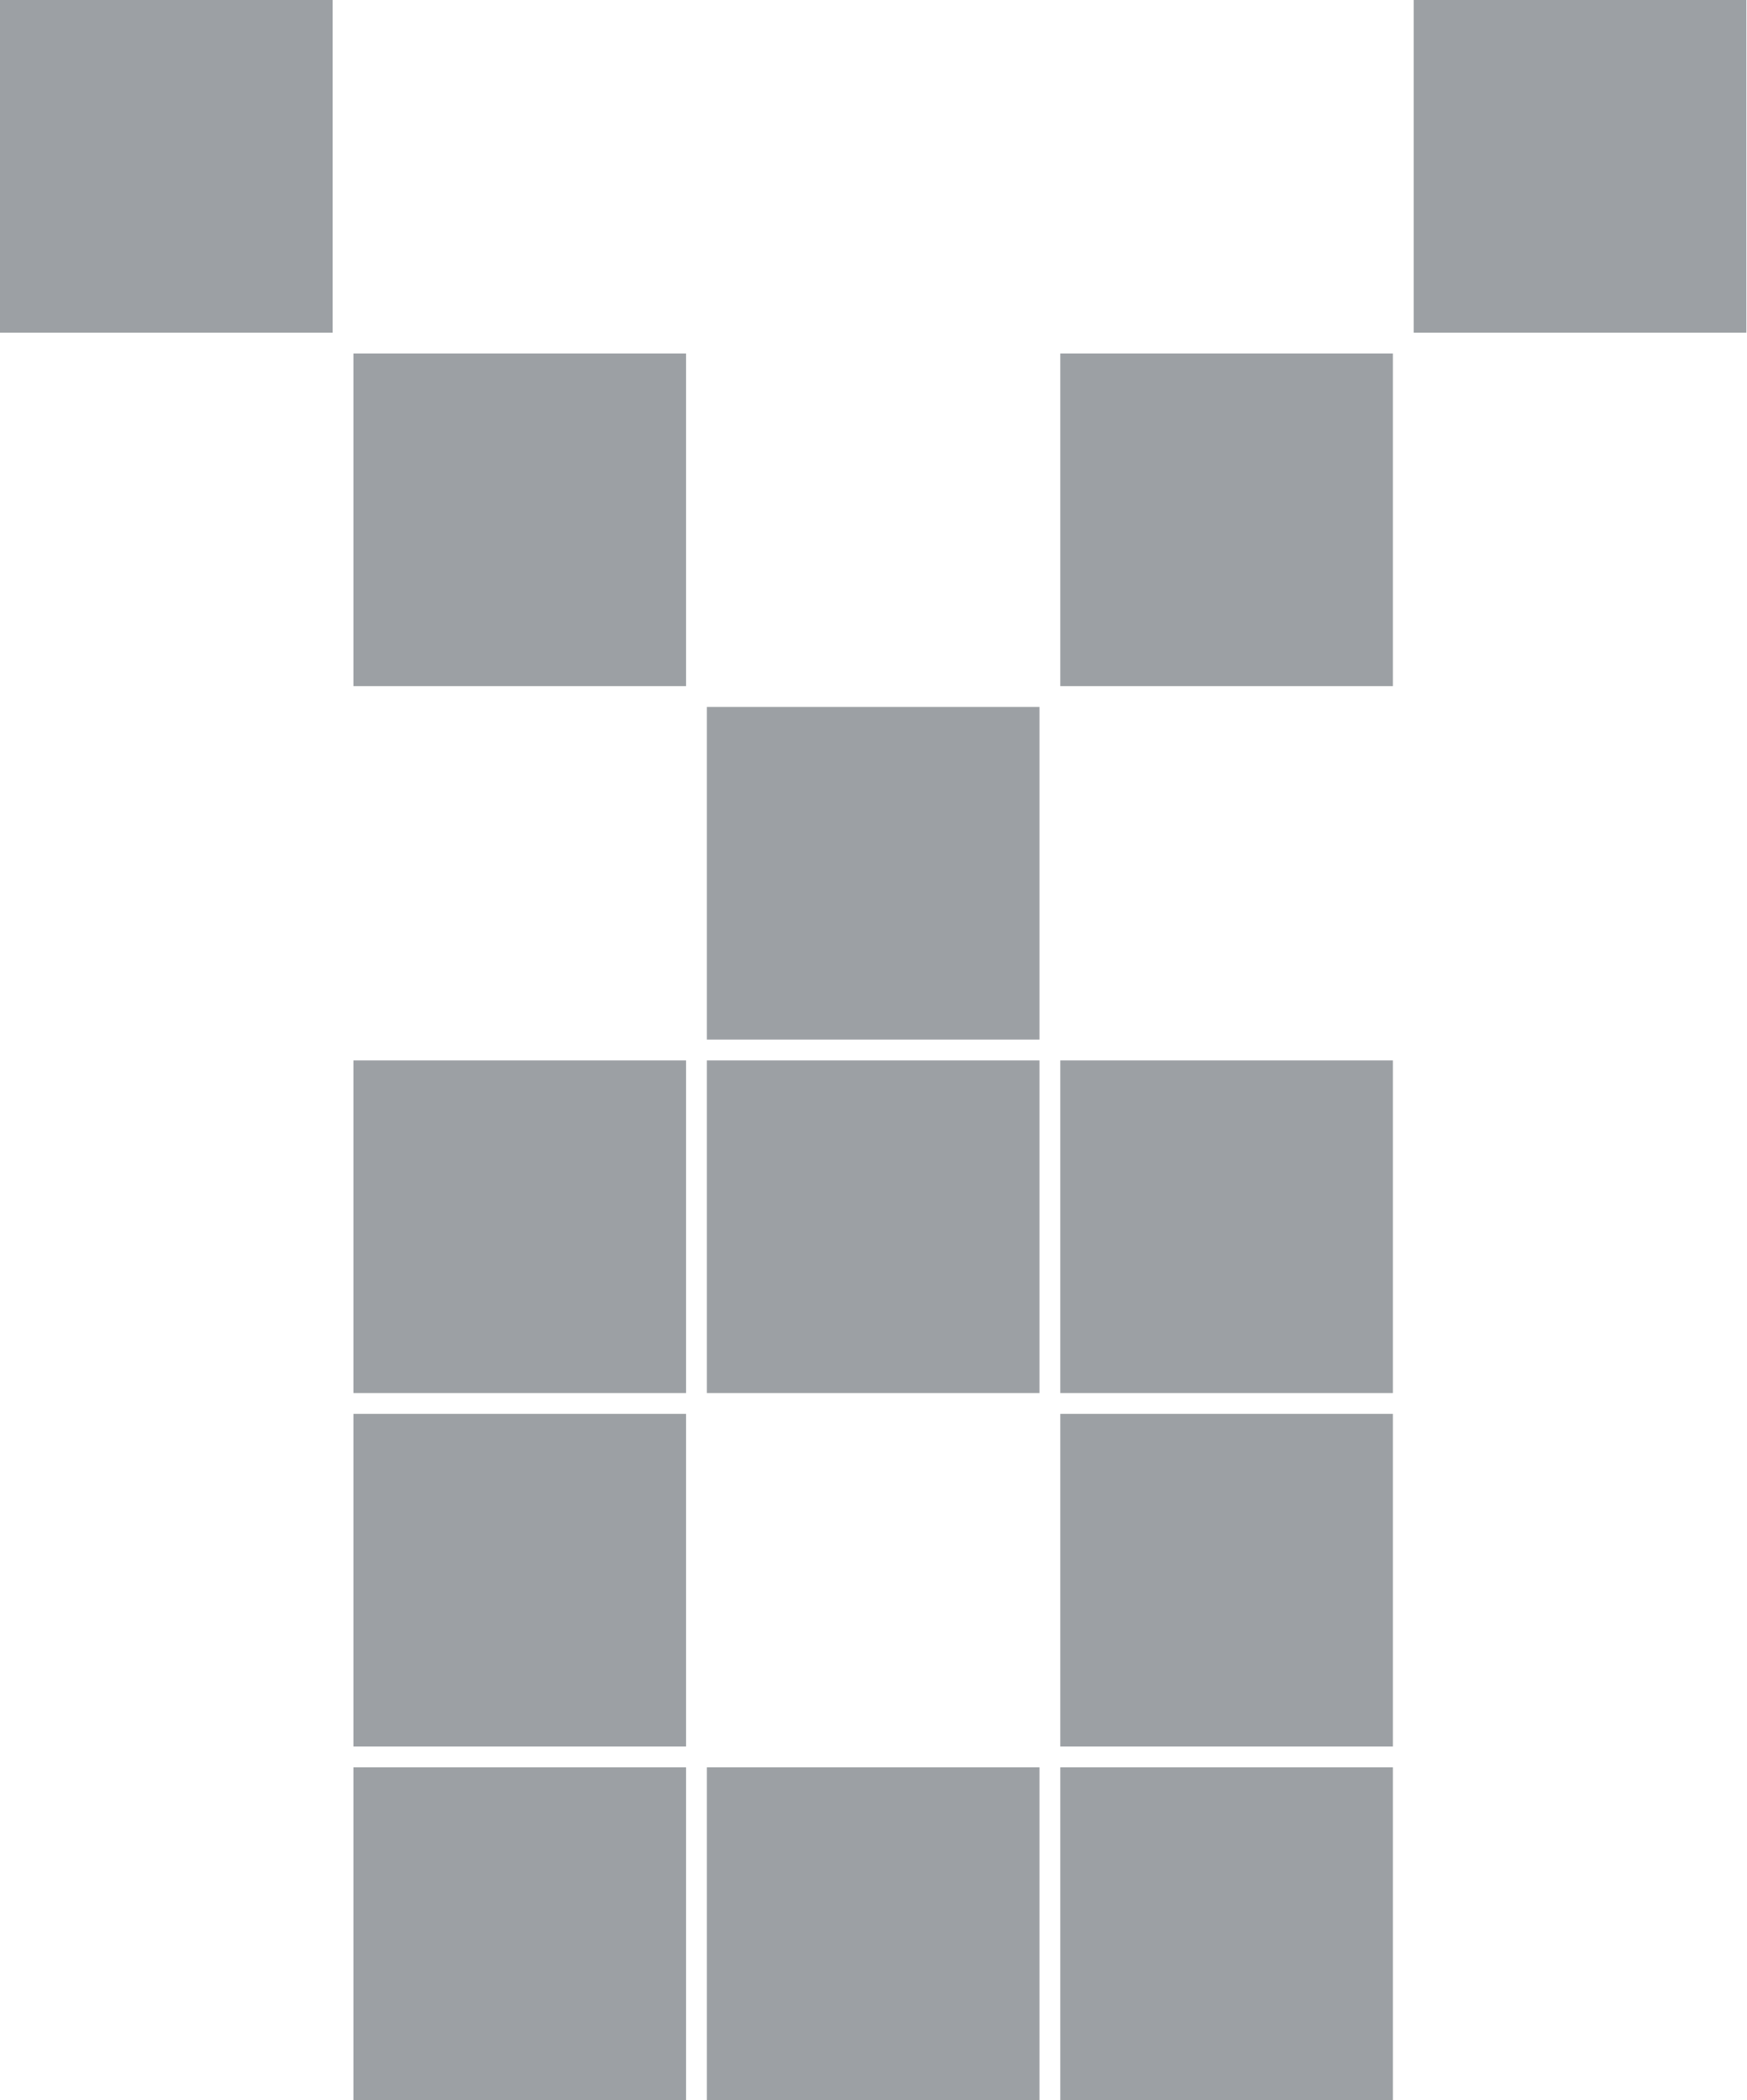
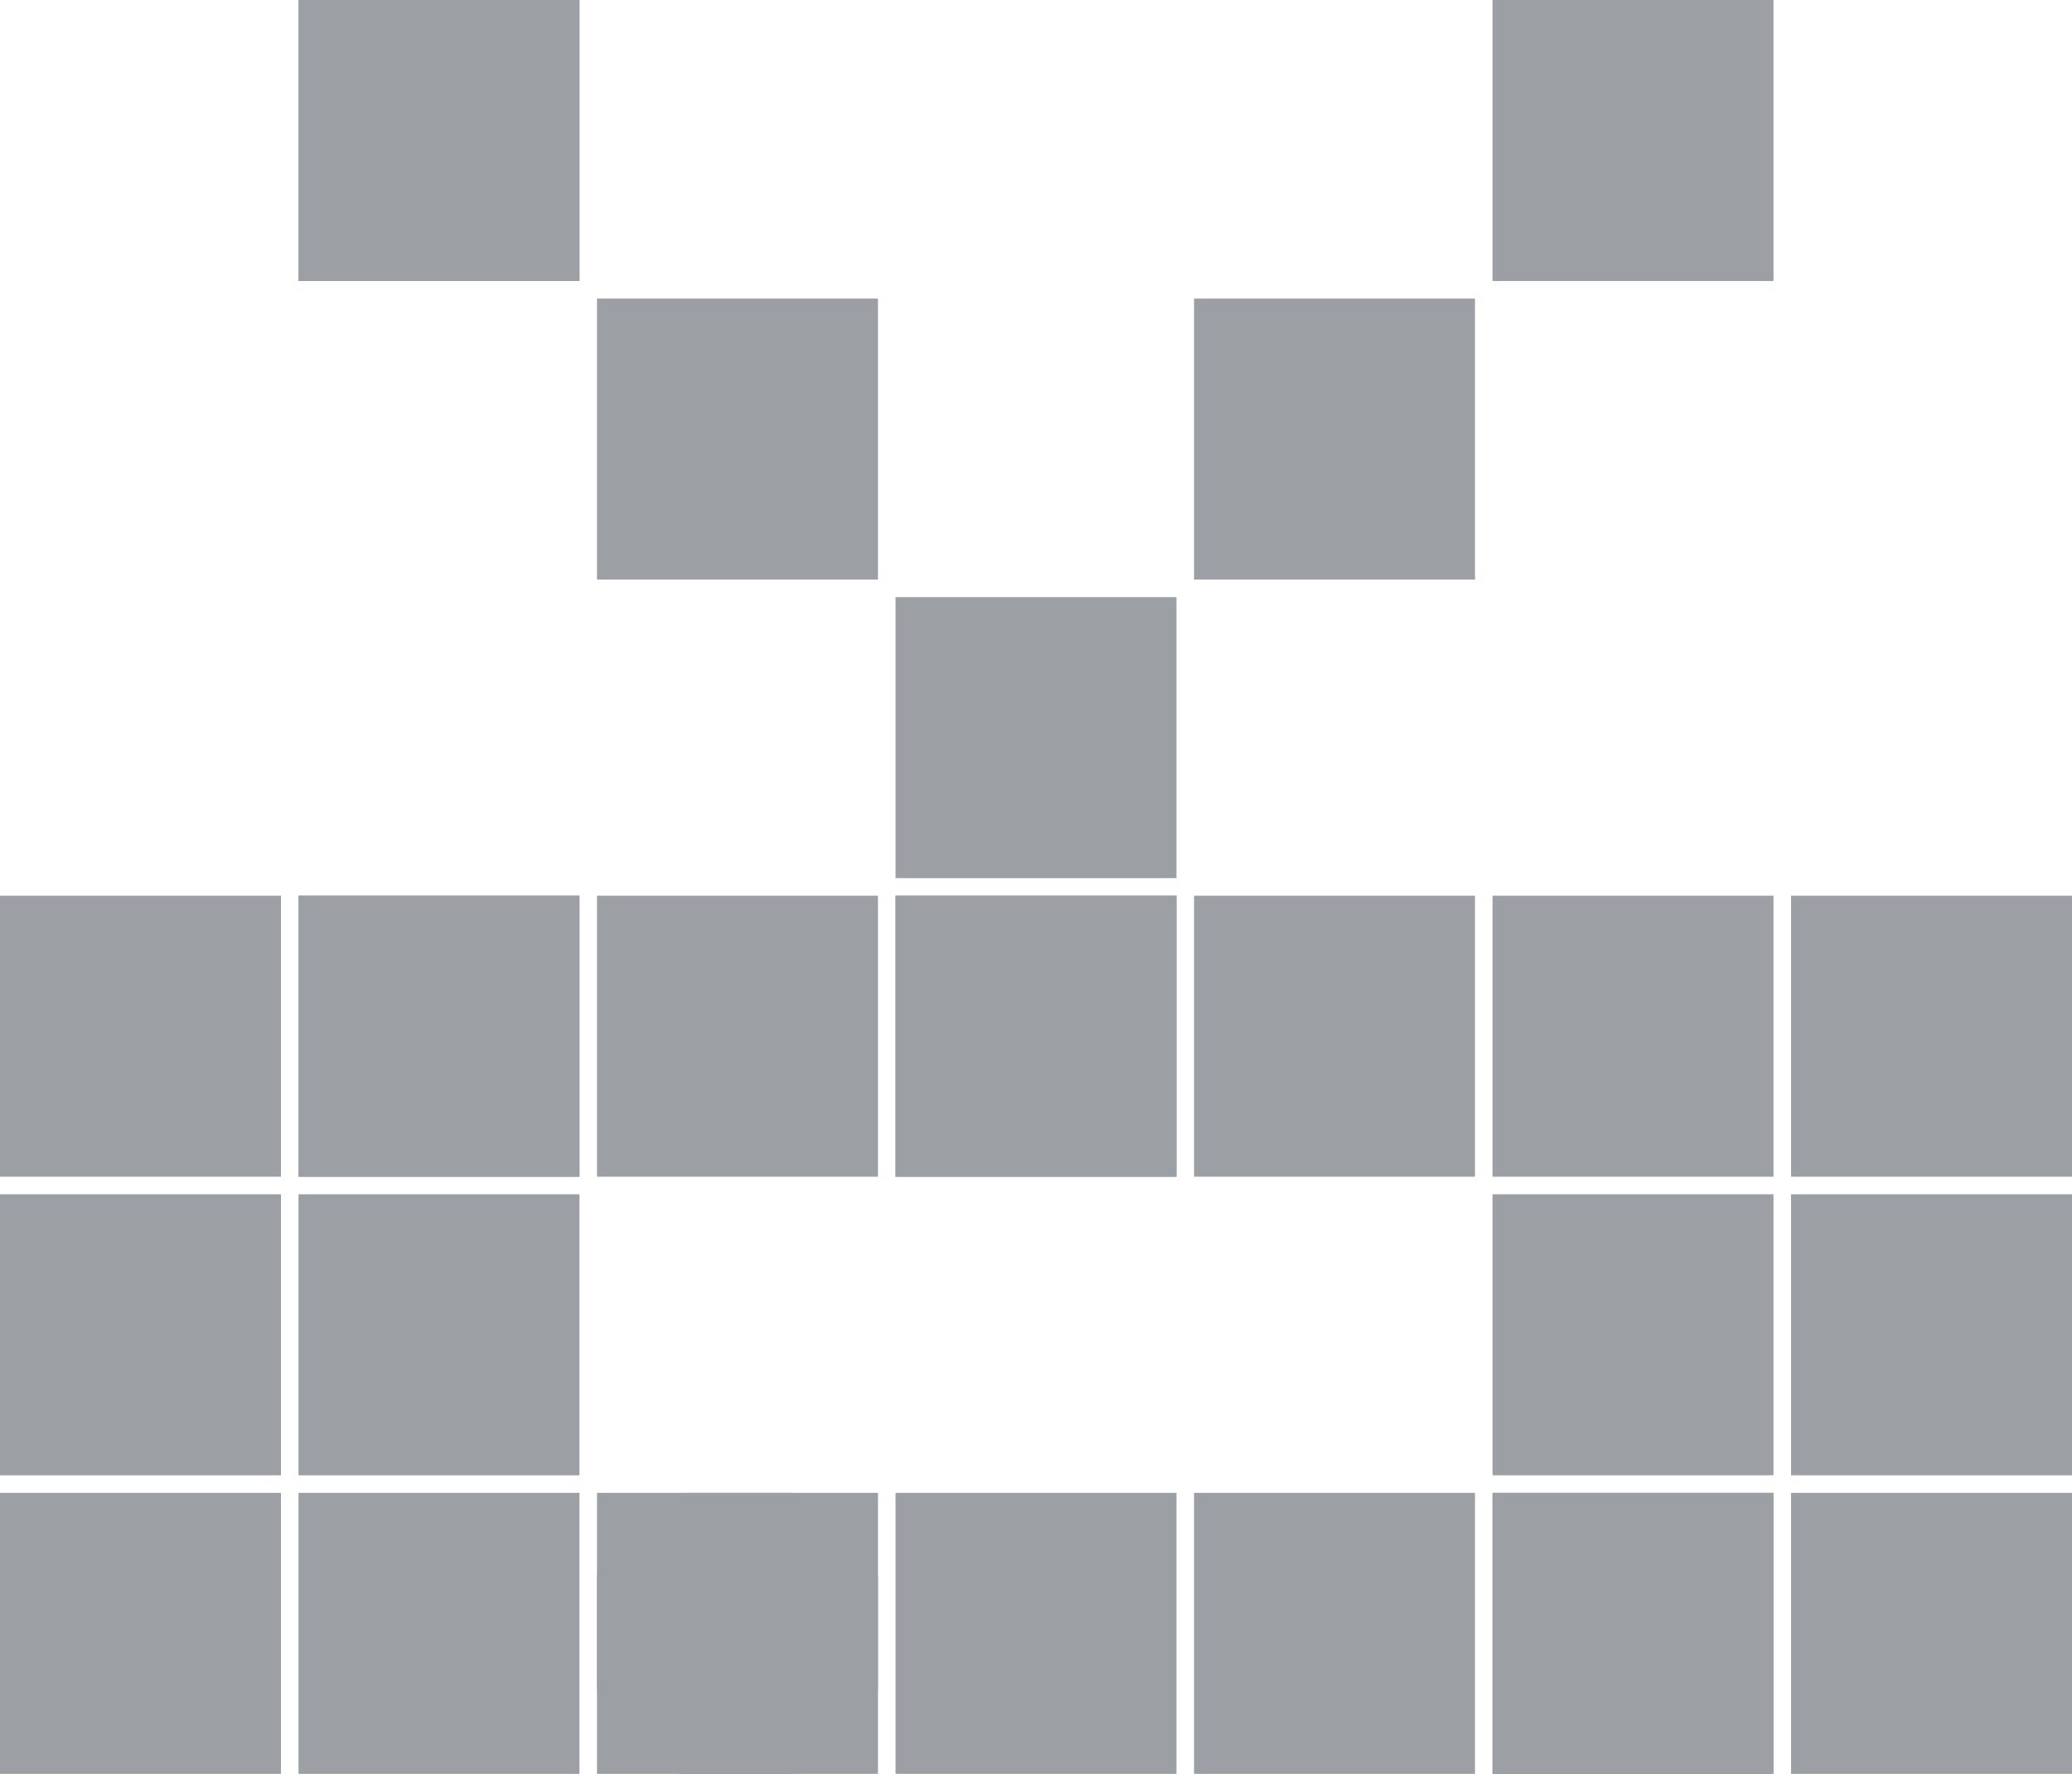
- <svg xmlns="http://www.w3.org/2000/svg" width="84" height="101" viewBox="0 0 84 101">
-   <g id="Group_30" data-name="Group 30" transform="translate(4218 -2939)">
-     <path id="Rectangle_216" data-name="Rectangle 216" d="M16,0,0,16Z" transform="translate(-4184 3007)" fill="#9ca0a4" />
-     <rect id="Rectangle_216-2" data-name="Rectangle 216" width="16" height="16" transform="translate(-4167 3007)" fill="#9ca0a4" />
-     <rect id="Rectangle_216-3" data-name="Rectangle 216" width="16" height="16" transform="translate(-4201 2990)" fill="#9ca0a4" />
-     <rect id="Rectangle_216-4" data-name="Rectangle 216" width="16" height="16" transform="translate(-4201 3024)" fill="#9ca0a4" />
-     <rect id="Rectangle_216-5" data-name="Rectangle 216" width="16" height="16" transform="translate(-4184 3024)" fill="#9ca0a4" />
-     <rect id="Rectangle_216-6" data-name="Rectangle 216" width="16" height="16" transform="translate(-4167 3024)" fill="#9ca0a4" />
-     <rect id="Rectangle_216-7" data-name="Rectangle 216" width="16" height="16" transform="translate(-4167 2990)" fill="#9ca0a4" />
-     <rect id="Rectangle_216-8" data-name="Rectangle 216" width="16" height="16" transform="translate(-4184 2990)" fill="#9ca0a4" />
-     <rect id="Rectangle_216-9" data-name="Rectangle 216" width="16" height="16" transform="translate(-4201 3007)" fill="#9ca0a4" />
-     <rect id="Rectangle_216-10" data-name="Rectangle 216" width="16" height="16" transform="translate(-4150 2939)" fill="#9ca0a4" />
-     <rect id="Rectangle_216-11" data-name="Rectangle 216" width="16" height="16" transform="translate(-4184 2973)" fill="#9ca0a4" />
-     <rect id="Rectangle_216-12" data-name="Rectangle 216" width="16" height="16" transform="translate(-4218 2939)" fill="#9ca0a4" />
-     <rect id="Rectangle_216-13" data-name="Rectangle 216" width="16" height="16" transform="translate(-4167 2956)" fill="#9ca0a4" />
-     <rect id="Rectangle_216-14" data-name="Rectangle 216" width="16" height="16" transform="translate(-4201 2956)" fill="#9ca0a4" />
+ <svg xmlns="http://www.w3.org/2000/svg" width="118" height="101" viewBox="0 0 118 101">
+   <g id="Group_74" data-name="Group 74" transform="translate(4784 -2951)">
+     <path id="Rectangle_216" data-name="Rectangle 216" d="M16,0,0,16Z" transform="translate(-4733 3019)" fill="#9ca0a4" />
+     <rect id="Rectangle_216-2" data-name="Rectangle 216" width="16" height="16" transform="translate(-4750 3002)" fill="#9ca0a4" />
+     <rect id="Rectangle_216-3" data-name="Rectangle 216" width="16" height="16" transform="translate(-4750 3036)" fill="#9ca0a4" />
+     <rect id="Rectangle_216-4" data-name="Rectangle 216" width="16" height="16" transform="translate(-4733 3036)" fill="#9ca0a4" />
+     <rect id="Rectangle_216-5" data-name="Rectangle 216" width="16" height="16" transform="translate(-4716 3036)" fill="#9ca0a4" />
+     <rect id="Rectangle_216-6" data-name="Rectangle 216" width="16" height="16" transform="translate(-4716 3002)" fill="#9ca0a4" />
+     <rect id="Rectangle_216-7" data-name="Rectangle 216" width="16" height="16" transform="translate(-4733 3002)" fill="#9ca0a4" />
+     <rect id="Rectangle_216-8" data-name="Rectangle 216" width="16" height="16" transform="translate(-4699 2951)" fill="#9ca0a4" />
+     <rect id="Rectangle_216-9" data-name="Rectangle 216" width="16" height="16" transform="translate(-4733 2985)" fill="#9ca0a4" />
+     <rect id="Rectangle_216-10" data-name="Rectangle 216" width="16" height="16" transform="translate(-4767 2951)" fill="#9ca0a4" />
+     <rect id="Rectangle_216-11" data-name="Rectangle 216" width="16" height="16" transform="translate(-4716 2968)" fill="#9ca0a4" />
+     <rect id="Rectangle_216-12" data-name="Rectangle 216" width="16" height="16" transform="translate(-4750 2968)" fill="#9ca0a4" />
+     <rect id="Rectangle_216-13" data-name="Rectangle 216" width="16" height="16" transform="translate(-4767 3002)" fill="#9ca0a4" />
+     <rect id="Rectangle_216-14" data-name="Rectangle 216" width="16" height="16" transform="translate(-4784 3019)" fill="#9ca0a4" />
+     <rect id="Rectangle_216-15" data-name="Rectangle 216" width="16" height="16" transform="translate(-4767 3036)" fill="#9ca0a4" />
+     <rect id="Rectangle_216-16" data-name="Rectangle 216" width="16" height="16" transform="translate(-4699 3002)" fill="#9ca0a4" />
+     <rect id="Rectangle_216-17" data-name="Rectangle 216" width="16" height="16" transform="translate(-4682 3019)" fill="#9ca0a4" />
+     <rect id="Rectangle_216-18" data-name="Rectangle 216" width="16" height="16" transform="translate(-4699 3036)" fill="#9ca0a4" />
+     <rect id="Rectangle_216-19" data-name="Rectangle 216" width="16" height="16" transform="translate(-4767 2951)" fill="#9ca0a4" />
+     <rect id="Rectangle_216-20" data-name="Rectangle 216" width="16" height="16" transform="translate(-4767 3002)" fill="#9ca0a4" />
+     <rect id="Rectangle_216-21" data-name="Rectangle 216" width="16" height="16" transform="translate(-4784 3002)" fill="#9ca0a4" />
+     <rect id="Rectangle_216-22" data-name="Rectangle 216" width="16" height="16" transform="translate(-4682 3002)" fill="#9ca0a4" />
+     <rect id="Rectangle_216-23" data-name="Rectangle 216" width="16" height="16" transform="translate(-4733 3002)" fill="#9ca0a4" />
+     <rect id="Rectangle_216-24" data-name="Rectangle 216" width="16" height="16" rx="5" transform="translate(-4750 3036)" fill="#9ca0a4" />
+     <rect id="Rectangle_216-25" data-name="Rectangle 216" width="16" height="16" transform="translate(-4784 3036)" fill="#9ca0a4" />
+     <rect id="Rectangle_216-26" data-name="Rectangle 216" width="16" height="16" transform="translate(-4699 3036)" fill="#9ca0a4" />
+     <rect id="Rectangle_216-27" data-name="Rectangle 216" width="16" height="16" transform="translate(-4682 3036)" fill="#9ca0a4" />
+     <rect id="Rectangle_216-28" data-name="Rectangle 216" width="16" height="16" transform="translate(-4767 3019)" fill="#9ca0a4" />
+     <rect id="Rectangle_216-29" data-name="Rectangle 216" width="16" height="16" transform="translate(-4699 3019)" fill="#9ca0a4" />
  </g>
</svg>
